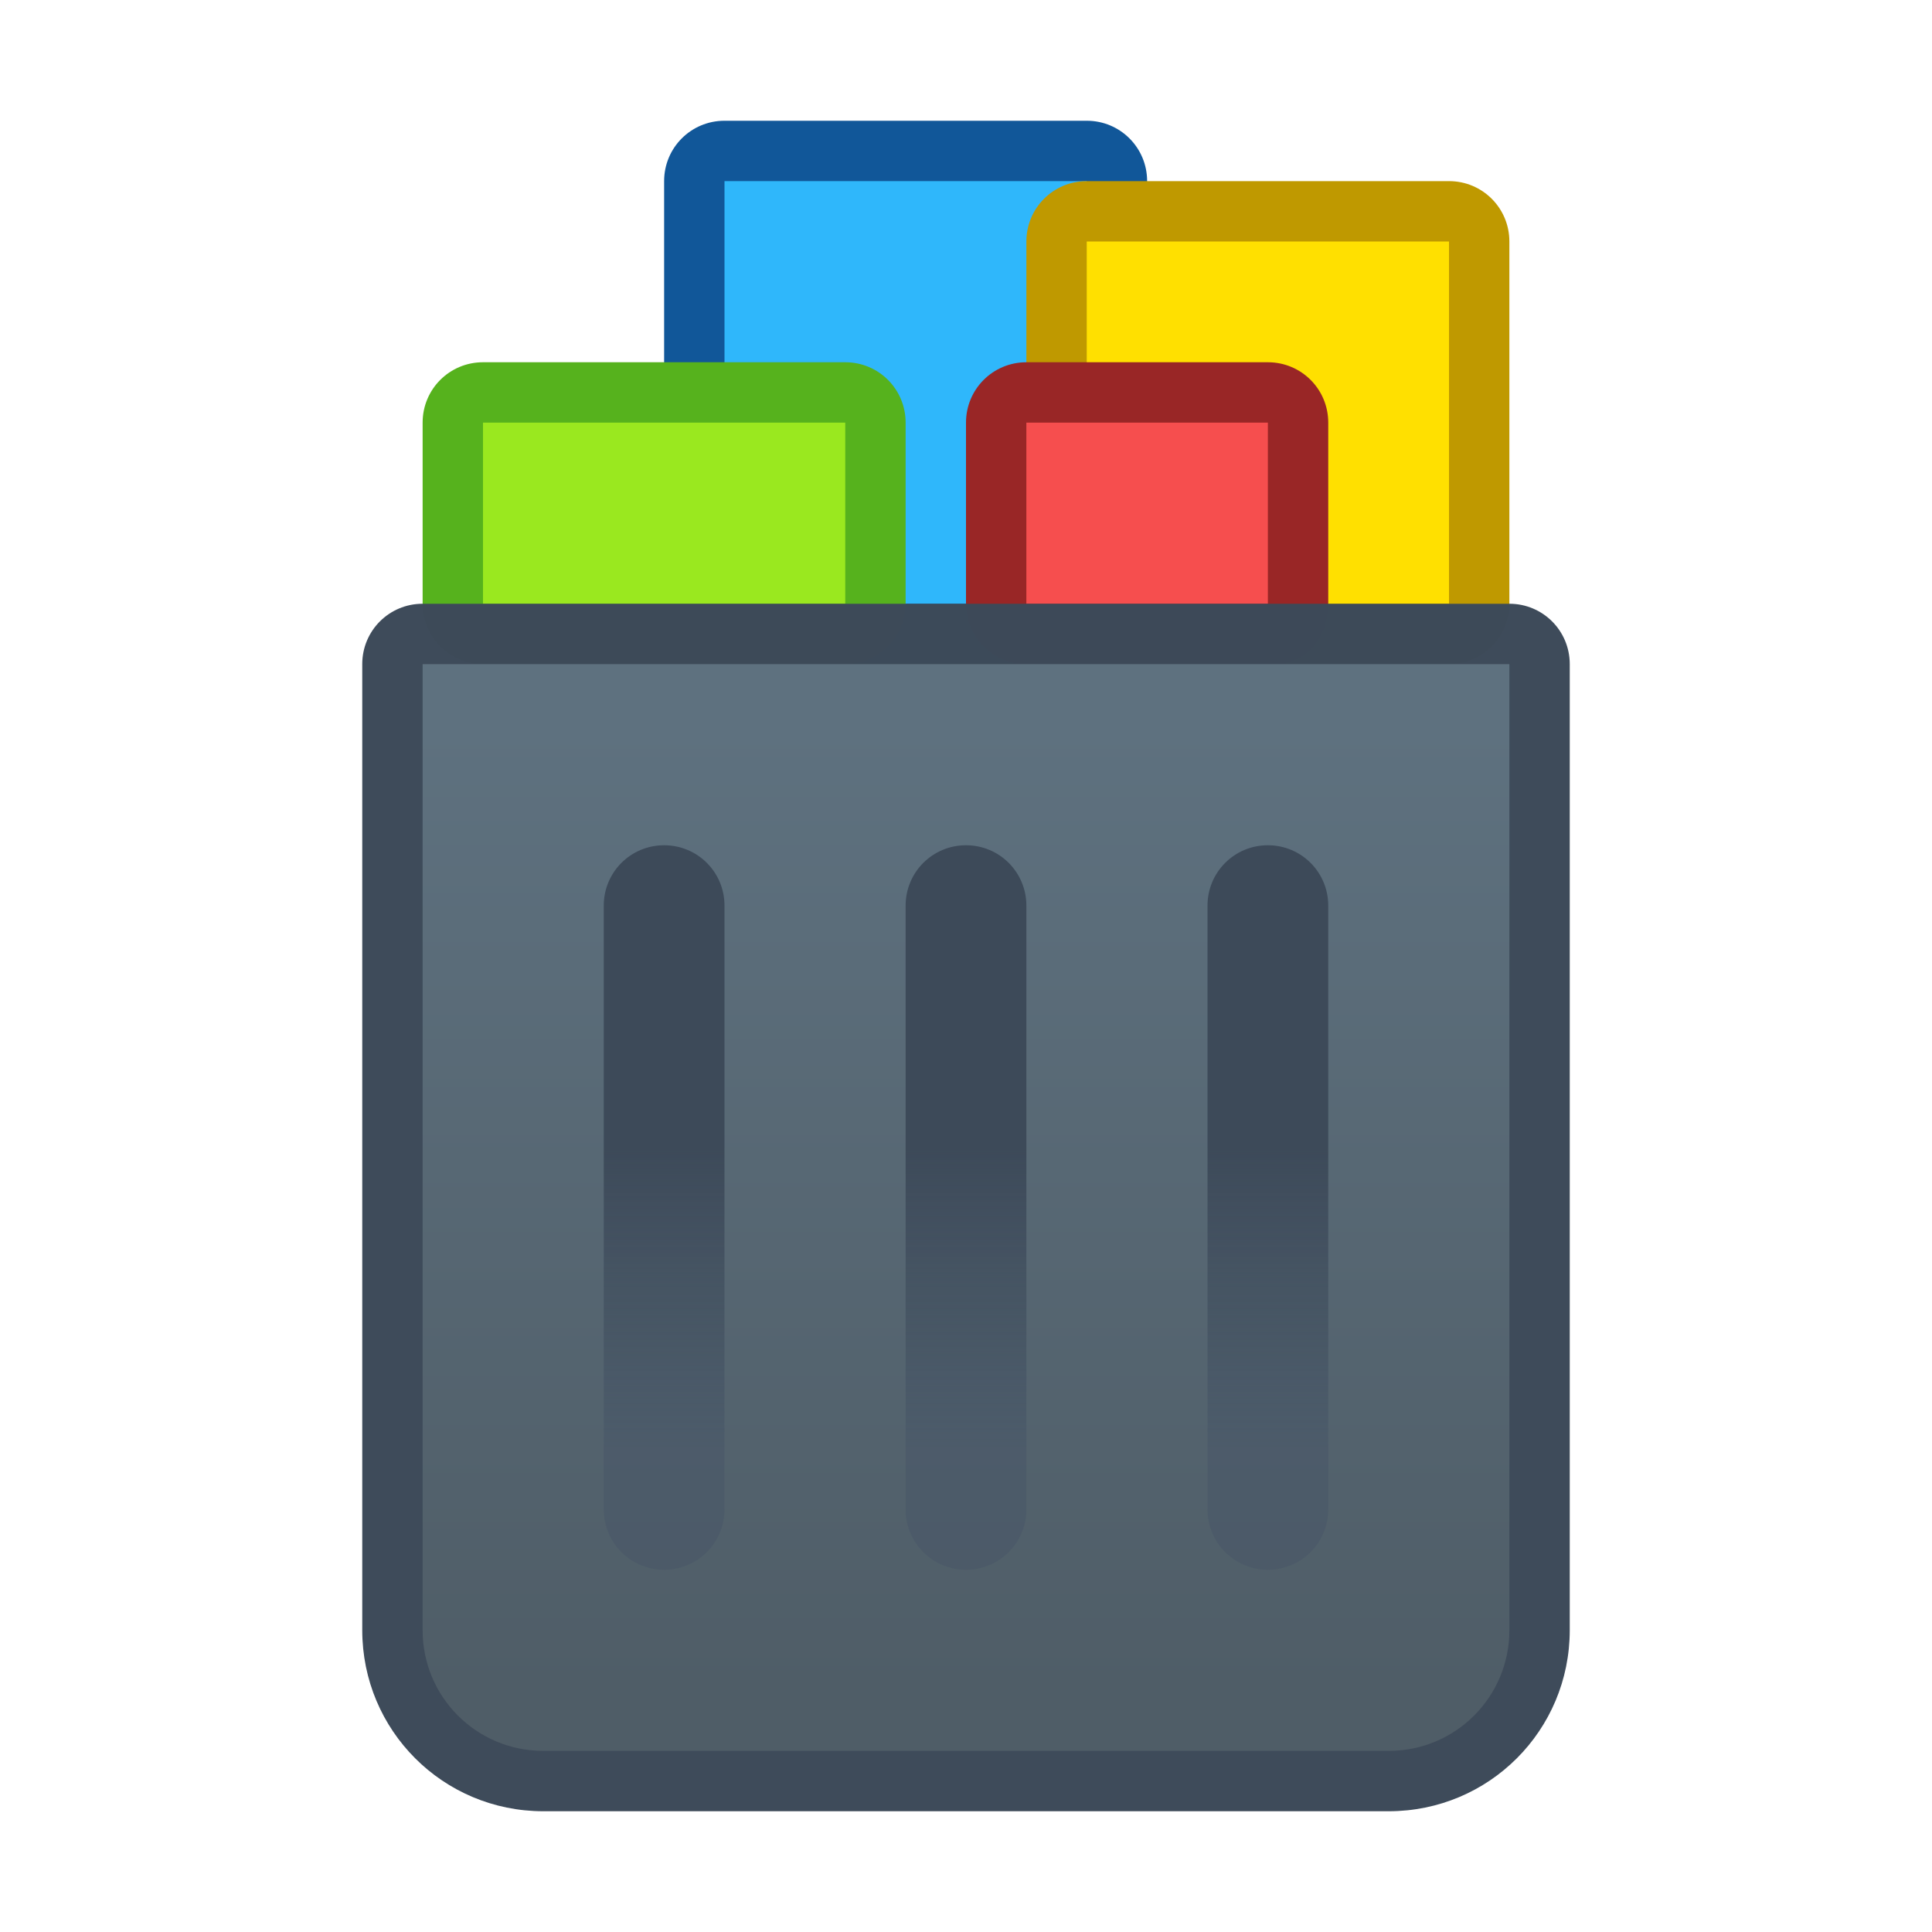
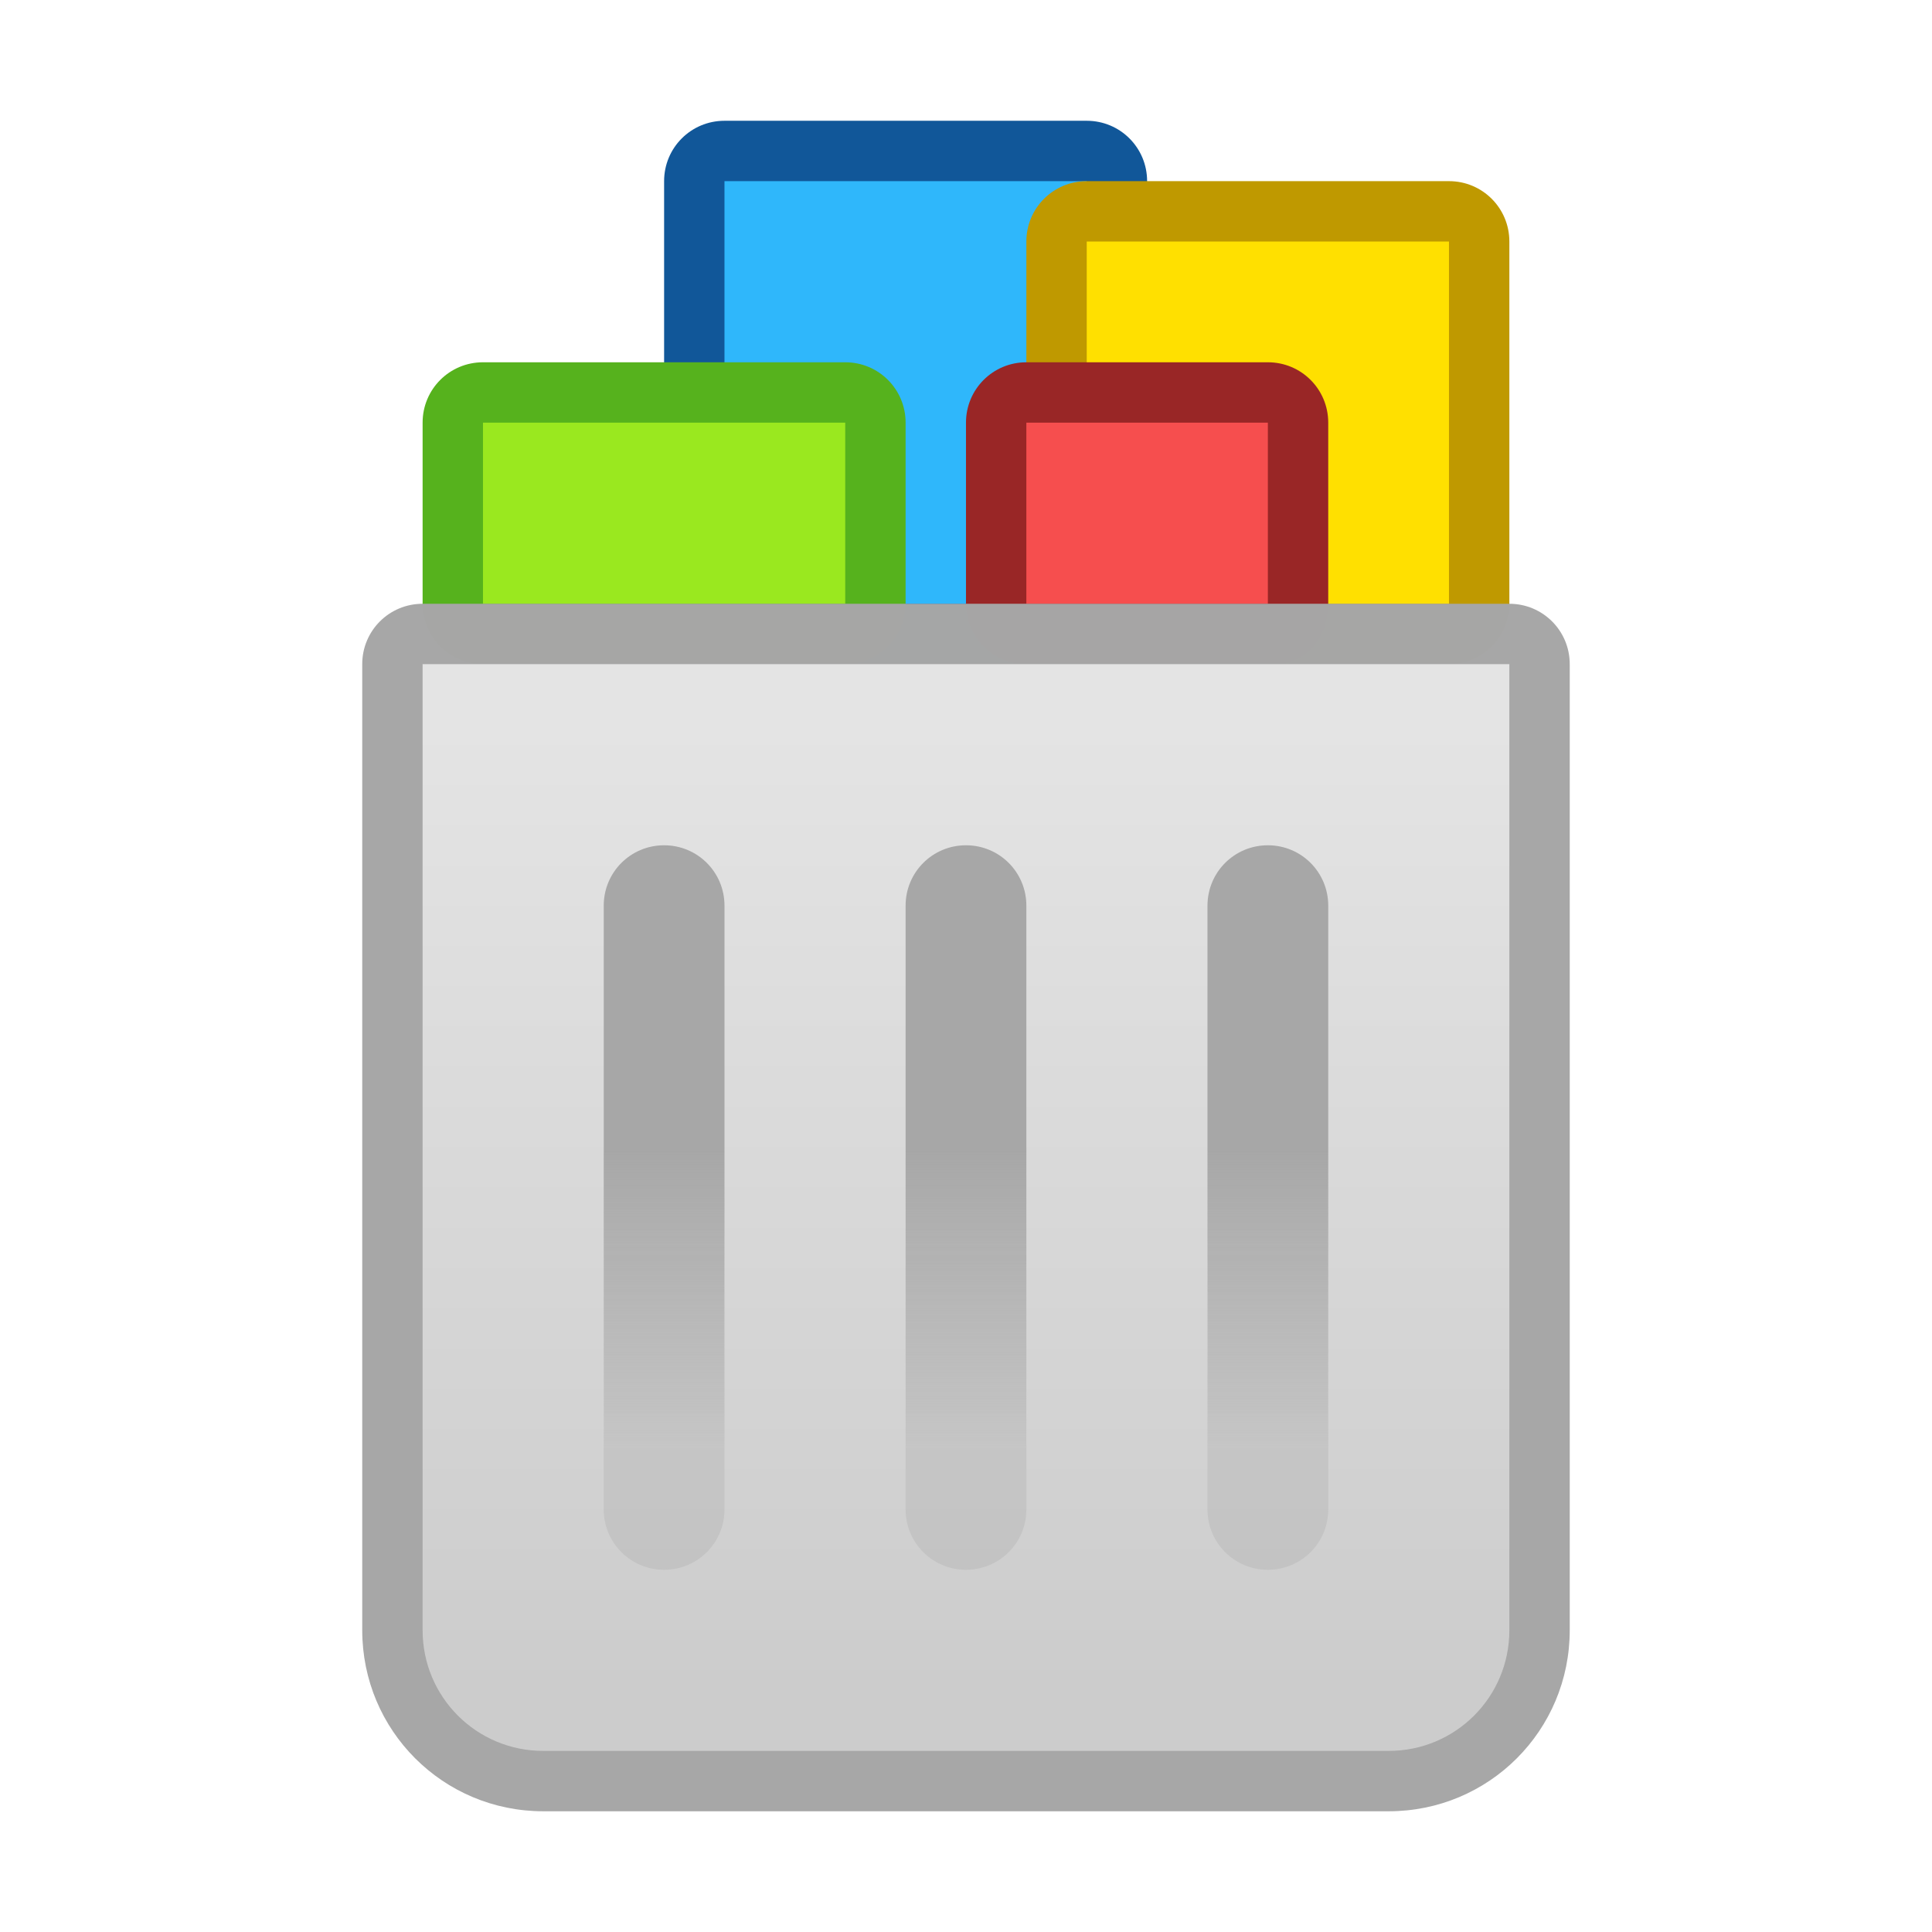
<svg xmlns="http://www.w3.org/2000/svg" xmlns:xlink="http://www.w3.org/1999/xlink" width="32" height="32" viewBox="0 0 32 32" version="1.1" id="svg8">
  <defs id="defs2">
-     <linearGradient gradientTransform="matrix(3.779527,0,0,3.779527,-10,-800.8696)" xlink:href="#linearGradient4795" id="linearGradient4732-6" x1="3.175" y1="294.883" x2="3.175" y2="293.56" gradientUnits="userSpaceOnUse" />
-     <linearGradient id="linearGradient4795">
-       <stop id="stop4791" offset="0" style="stop-color:#455466;stop-opacity:0.5" />
-       <stop id="stop4793" offset="1" style="stop-color:#3c4a59;stop-opacity:1" />
+     <linearGradient id="linearGradient4513">
+       <stop style="stop-color:#a6a6a6;stop-opacity:0.302" offset="0" id="stop4509" />
+       <stop style="stop-color:#a6a6a6;stop-opacity:1" offset="1" id="stop4511" />
    </linearGradient>
-     <linearGradient gradientTransform="translate(-19,289.65)" xlink:href="#linearGradient4702" id="linearGradient4704" x1="16" y1="28" x2="16" y2="12" gradientUnits="userSpaceOnUse" />
-     <linearGradient id="linearGradient4702">
-       <stop style="stop-color:#505d67;stop-opacity:1" offset="0" id="stop4698" />
-       <stop style="stop-color:#5f717f;stop-opacity:1" offset="1" id="stop4700" />
+     <linearGradient gradientUnits="userSpaceOnUse" y2="293.56" x2="3.175" y1="294.883" x1="3.175" id="linearGradient4732-6" xlink:href="#linearGradient4513" gradientTransform="matrix(3.779527,0,0,3.779527,-4.23376,-801.3081)" />
+     <linearGradient gradientUnits="userSpaceOnUse" y2="293.56" x2="3.175" y1="294.883" x1="3.175" id="linearGradient4732-7" xlink:href="#linearGradient4513" gradientTransform="matrix(3.779527,0,0,3.779527,-9.23376,-801.308)" />
+     <linearGradient gradientTransform="matrix(3.779527,0,0,3.779527,-14.23376,-801.3081)" gradientUnits="userSpaceOnUse" y2="293.56" x2="3.175" y1="294.883" x1="3.175" id="linearGradient4732" xlink:href="#linearGradient4513" />
+     <linearGradient gradientUnits="userSpaceOnUse" y2="12" x2="16" y1="28" x1="16" id="linearGradient4704" xlink:href="#linearGradient4569" gradientTransform="translate(-13.23376,289.2115)" />
+     <linearGradient id="linearGradient4569">
+       <stop id="stop4565" offset="0" style="stop-color:#cdcdcd;stop-opacity:1" />
+       <stop id="stop4567" offset="1" style="stop-color:#e5e5e5;stop-opacity:1" />
    </linearGradient>
-     <linearGradient gradientTransform="matrix(3.779527,0,0,3.779527,-15,-800.8695)" xlink:href="#linearGradient4795" id="linearGradient4732-7" x1="3.175" y1="294.883" x2="3.175" y2="293.56" gradientUnits="userSpaceOnUse" />
-     <linearGradient xlink:href="#linearGradient4795" id="linearGradient4732" x1="3.175" y1="294.883" x2="3.175" y2="293.56" gradientUnits="userSpaceOnUse" gradientTransform="matrix(3.779527,0,0,3.779527,-20,-800.8696)" />
  </defs>
  <g id="layer1" transform="translate(0,-282.65)">
-     <g id="g6821" transform="translate(19,-6.999995)">
-       <path id="rect4528" d="m -7,291.65 h 6 c 0.554,0 1,0.446 1,1 v 7 c 0,0.554 -0.446,1 -1,1 h -6 c -0.554,0 -1,-0.446 -1,-1 v -7 c 0,-0.554 0.446,-1 1,-1 z" style="opacity:1;fill:#115799;fill-opacity:1;stroke:none;stroke-width:0.3;stroke-miterlimit:4;stroke-dasharray:none;stroke-opacity:1" />
-       <path id="rect4530" d="m -7,292.65 h 6 v 7 H -7 Z" style="opacity:1;fill:#2fb7fb;fill-opacity:1;stroke:none;stroke-width:0.3;stroke-miterlimit:4;stroke-dasharray:none;stroke-opacity:1" />
-       <path id="rect4536" d="m -1,292.65 h 6 c 0.554,0 1,0.446 1,1 v 6 c 0,0.554 -0.446,1 -1,1 h -6 c -0.554,0 -1,-0.446 -1,-1 v -6 c 0,-0.554 0.446,-1 1,-1 z" style="opacity:1;fill:#bf9900;fill-opacity:1;stroke:none;stroke-width:0.3;stroke-miterlimit:4;stroke-dasharray:none;stroke-opacity:1" />
-       <path id="rect4538" d="m -1,293.65 h 6 v 6 h -6 z" style="opacity:1;fill:#ffe000;fill-opacity:1;stroke:none;stroke-width:0.3;stroke-miterlimit:4;stroke-dasharray:none;stroke-opacity:1" />
-       <path id="rect4532" d="m -2,295.65 h 4 c 0.554,0 1,0.446 1,1 v 3 c 0,0.554 -0.346,1 -0.9,1 h -4.1 c -0.554,0 -1,-0.446 -1,-1 v -3 c 0,-0.554 0.446,-1 1,-1 z" style="opacity:1;fill:#992626;fill-opacity:1;stroke:none;stroke-width:0.3;stroke-miterlimit:4;stroke-dasharray:none;stroke-opacity:1" />
-       <path id="rect4534" d="m -2,296.65 h 4 v 3 h -4 z" style="opacity:1;fill:#f64e4e;fill-opacity:1;stroke:none;stroke-width:0.3;stroke-miterlimit:4;stroke-dasharray:none;stroke-opacity:1" />
-       <path id="rect4524" d="m -11,295.65 h 6 c 0.554,0 1,0.446 1,1 v 3 c 0,0.554 -0.446,1 -1,1 h -6 C -11.554,300.65 -12,300.204 -12,299.65 v -3 c 0,-0.554 0.446,-1 1,-1 z" style="opacity:1;fill:#56b21d;fill-opacity:1;stroke:none;stroke-width:0.3;stroke-miterlimit:4;stroke-dasharray:none;stroke-opacity:1" />
-       <path id="rect4526" d="m -11,296.65 h 6 v 3 H -11 Z" style="opacity:1;fill:#9ae81f;fill-opacity:1;stroke:none;stroke-width:0.3;stroke-miterlimit:4;stroke-dasharray:none;stroke-opacity:1" />
-       <path id="rect4605" d="m -12,299.65 c -0.554,0 -1,0.446 -1,1 v 1 1 9 5 c 0,1.662 1.338,3 3,3 H 4 c 1.662,0 3,-1.338 3,-3 v -5 -9 -1 -1 c 0,-0.554 -0.446,-1 -1,-1 z" style="opacity:0.99;fill:#3c4a59;fill-opacity:1;stroke:none;stroke-width:2;stroke-linecap:round;stroke-linejoin:round;stroke-miterlimit:4;stroke-dasharray:none;stroke-opacity:1" />
-       <path id="rect4636" d="m -12,300.65 v 1 1 1 8 5 c 0,1.108 0.892,2 2,2 H 4 c 1.108,0 2,-0.892 2,-2 v -5 -8 -1 -1 -1 z" style="opacity:0.99;fill:url(#linearGradient4704);fill-opacity:1;stroke:none;stroke-width:2;stroke-linecap:round;stroke-linejoin:round;stroke-miterlimit:4;stroke-dasharray:none;stroke-opacity:1" />
-       <path id="rect4675" d="m -8,303.65 c 0.554,0 1,0.446 1,1 v 10 c 0,0.554 -0.446,1 -1,1 -0.554,0 -1,-0.446 -1,-1 V 304.65 c 0,-0.554 0.446,-1 1,-1 z" style="opacity:0.99;fill:url(#linearGradient4732);fill-opacity:1;stroke:none;stroke-width:2;stroke-linecap:round;stroke-linejoin:round;stroke-miterlimit:4;stroke-dasharray:none;stroke-opacity:1" />
-       <path id="rect4675-3" d="m -3,303.65 c 0.554,0 1,0.446 1,1 v 10 c 0,0.554 -0.446,1 -1,1 -0.554,0 -1,-0.446 -1,-1 V 304.65 c 0,-0.554 0.446,-1 1,-1 z" style="opacity:0.99;fill:url(#linearGradient4732-7);fill-opacity:1;stroke:none;stroke-width:2;stroke-linecap:round;stroke-linejoin:round;stroke-miterlimit:4;stroke-dasharray:none;stroke-opacity:1" />
-       <path id="rect4675-26" d="m 2,303.65 c 0.554,0 1,0.446 1,1 v 10 c 0,0.554 -0.446,1 -1,1 -0.554,0 -1,-0.446 -1,-1 V 304.65 c 0,-0.554 0.446,-1 1,-1 z" style="opacity:0.99;fill:url(#linearGradient4732-6);fill-opacity:1;stroke:none;stroke-width:2;stroke-linecap:round;stroke-linejoin:round;stroke-miterlimit:4;stroke-dasharray:none;stroke-opacity:1" />
+     <g id="g9286" transform="translate(13.23376,-6.561555)">
+       <path id="rect4528" d="M -1.234,291.212 H 4.766 c 0.554,0 1,0.446 1,1 v 7 c 0,0.554 -0.446,1 -1,1 h -6 c -0.554,0 -1,-0.446 -1,-1 v -7 c 0,-0.554 0.446,-1 1,-1 z" style="opacity:1;fill:#115799;fill-opacity:1;stroke:none;stroke-width:0.3;stroke-miterlimit:4;stroke-dasharray:none;stroke-opacity:1" />
+       <path id="rect4530" d="m -1.234,292.212 h 6 v 7 h -6 z" style="opacity:1;fill:#2fb7fb;fill-opacity:1;stroke:none;stroke-width:0.3;stroke-miterlimit:4;stroke-dasharray:none;stroke-opacity:1" />
+       <path id="rect4536-5" d="m 4.766,292.212 h 6 c 0.554,0 1,0.446 1,1 v 6 c 0,0.554 -0.446,1 -1,1 H 4.766 c -0.554,0 -1,-0.446 -1,-1 v -6 c 0,-0.554 0.446,-1 1,-1 z" style="opacity:1;fill:#bf9900;fill-opacity:1;stroke:none;stroke-width:0.3;stroke-miterlimit:4;stroke-dasharray:none;stroke-opacity:1" />
+       <path id="rect4538-5" d="m 4.766,293.212 h 6 v 6 H 4.766 Z" style="opacity:1;fill:#ffe000;fill-opacity:1;stroke:none;stroke-width:0.3;stroke-miterlimit:4;stroke-dasharray:none;stroke-opacity:1" />
+       <path id="rect4532" d="m 3.766,295.212 h 4 c 0.554,0 1,0.446 1,1 v 3 c 0,0.554 -0.346,1 -0.9,1 H 3.766 c -0.554,0 -1,-0.446 -1,-1 v -3 c 0,-0.554 0.446,-1 1,-1 z" style="opacity:1;fill:#992626;fill-opacity:1;stroke:none;stroke-width:0.3;stroke-miterlimit:4;stroke-dasharray:none;stroke-opacity:1" />
+       <path id="rect4534" d="m 3.766,296.212 h 4 v 3 H 3.766 Z" style="opacity:1;fill:#f64e4e;fill-opacity:1;stroke:none;stroke-width:0.3;stroke-miterlimit:4;stroke-dasharray:none;stroke-opacity:1" />
+       <path id="rect4524" d="m -5.234,295.212 h 6 c 0.554,0 1,0.446 1,1 v 3 c 0,0.554 -0.446,1 -1,1 h -6 c -0.554,0 -1,-0.446 -1,-1 v -3 c 0,-0.554 0.446,-1 1,-1 z" style="opacity:1;fill:#56b21d;fill-opacity:1;stroke:none;stroke-width:0.3;stroke-miterlimit:4;stroke-dasharray:none;stroke-opacity:1" />
+       <path id="rect4526" d="m -5.234,296.212 h 6 v 3 H -5.234 Z" style="opacity:1;fill:#9ae81f;fill-opacity:1;stroke:none;stroke-width:0.3;stroke-miterlimit:4;stroke-dasharray:none;stroke-opacity:1" />
+       <path id="rect4605" d="m -6.234,299.212 c -0.554,0 -1,0.446 -1,1 v 1 1 9 5 c 0,1.662 1.338,3 3,3 h 14 c 1.662,0 3,-1.338 3,-3 v -5 -9 -1 -1 c 0,-0.554 -0.446,-1 -1,-1 z" style="opacity:0.99;fill:#a6a6a6;fill-opacity:1;stroke:none;stroke-width:2;stroke-linecap:round;stroke-linejoin:round;stroke-miterlimit:4;stroke-dasharray:none;stroke-opacity:1" />
+       <path id="rect4636" d="m -6.234,300.212 v 1 1 1 8 5 c 0,1.108 0.892,2 2,2 h 14 c 1.108,0 2,-0.892 2,-2 v -5 -8 -1 -1 -1 z" style="opacity:0.99;fill:url(#linearGradient4704);fill-opacity:1;stroke:none;stroke-width:2;stroke-linecap:round;stroke-linejoin:round;stroke-miterlimit:4;stroke-dasharray:none;stroke-opacity:1" />
+       <path id="rect4675" d="m -2.234,303.212 c 0.554,0 1,0.446 1,1 v 10 c 0,0.554 -0.446,1 -1,1 -0.554,0 -1,-0.446 -1,-1 v -10 c 0,-0.554 0.446,-1 1,-1 z" style="opacity:0.99;fill:url(#linearGradient4732);fill-opacity:1;stroke:none;stroke-width:2;stroke-linecap:round;stroke-linejoin:round;stroke-miterlimit:4;stroke-dasharray:none;stroke-opacity:1" />
+       <path id="rect4675-3" d="m 2.766,303.212 c 0.554,0 1,0.446 1,1 v 10 c 0,0.554 -0.446,1 -1,1 -0.554,0 -1,-0.446 -1,-1 v -10 c 0,-0.554 0.446,-1 1,-1 z" style="opacity:0.99;fill:url(#linearGradient4732-7);fill-opacity:1.0;stroke:none;stroke-width:2;stroke-linecap:round;stroke-linejoin:round;stroke-miterlimit:4;stroke-dasharray:none;stroke-opacity:1" />
+       <path id="rect4675-26" d="m 7.766,303.212 c 0.554,0 1,0.446 1,1 v 10 c 0,0.554 -0.446,1 -1,1 -0.554,0 -1,-0.446 -1,-1 v -10 c 0,-0.554 0.446,-1 1,-1 z" style="opacity:0.99;fill:url(#linearGradient4732-6);fill-opacity:1.0;stroke:none;stroke-width:2;stroke-linecap:round;stroke-linejoin:round;stroke-miterlimit:4;stroke-dasharray:none;stroke-opacity:1" />
    </g>
  </g>
</svg>
